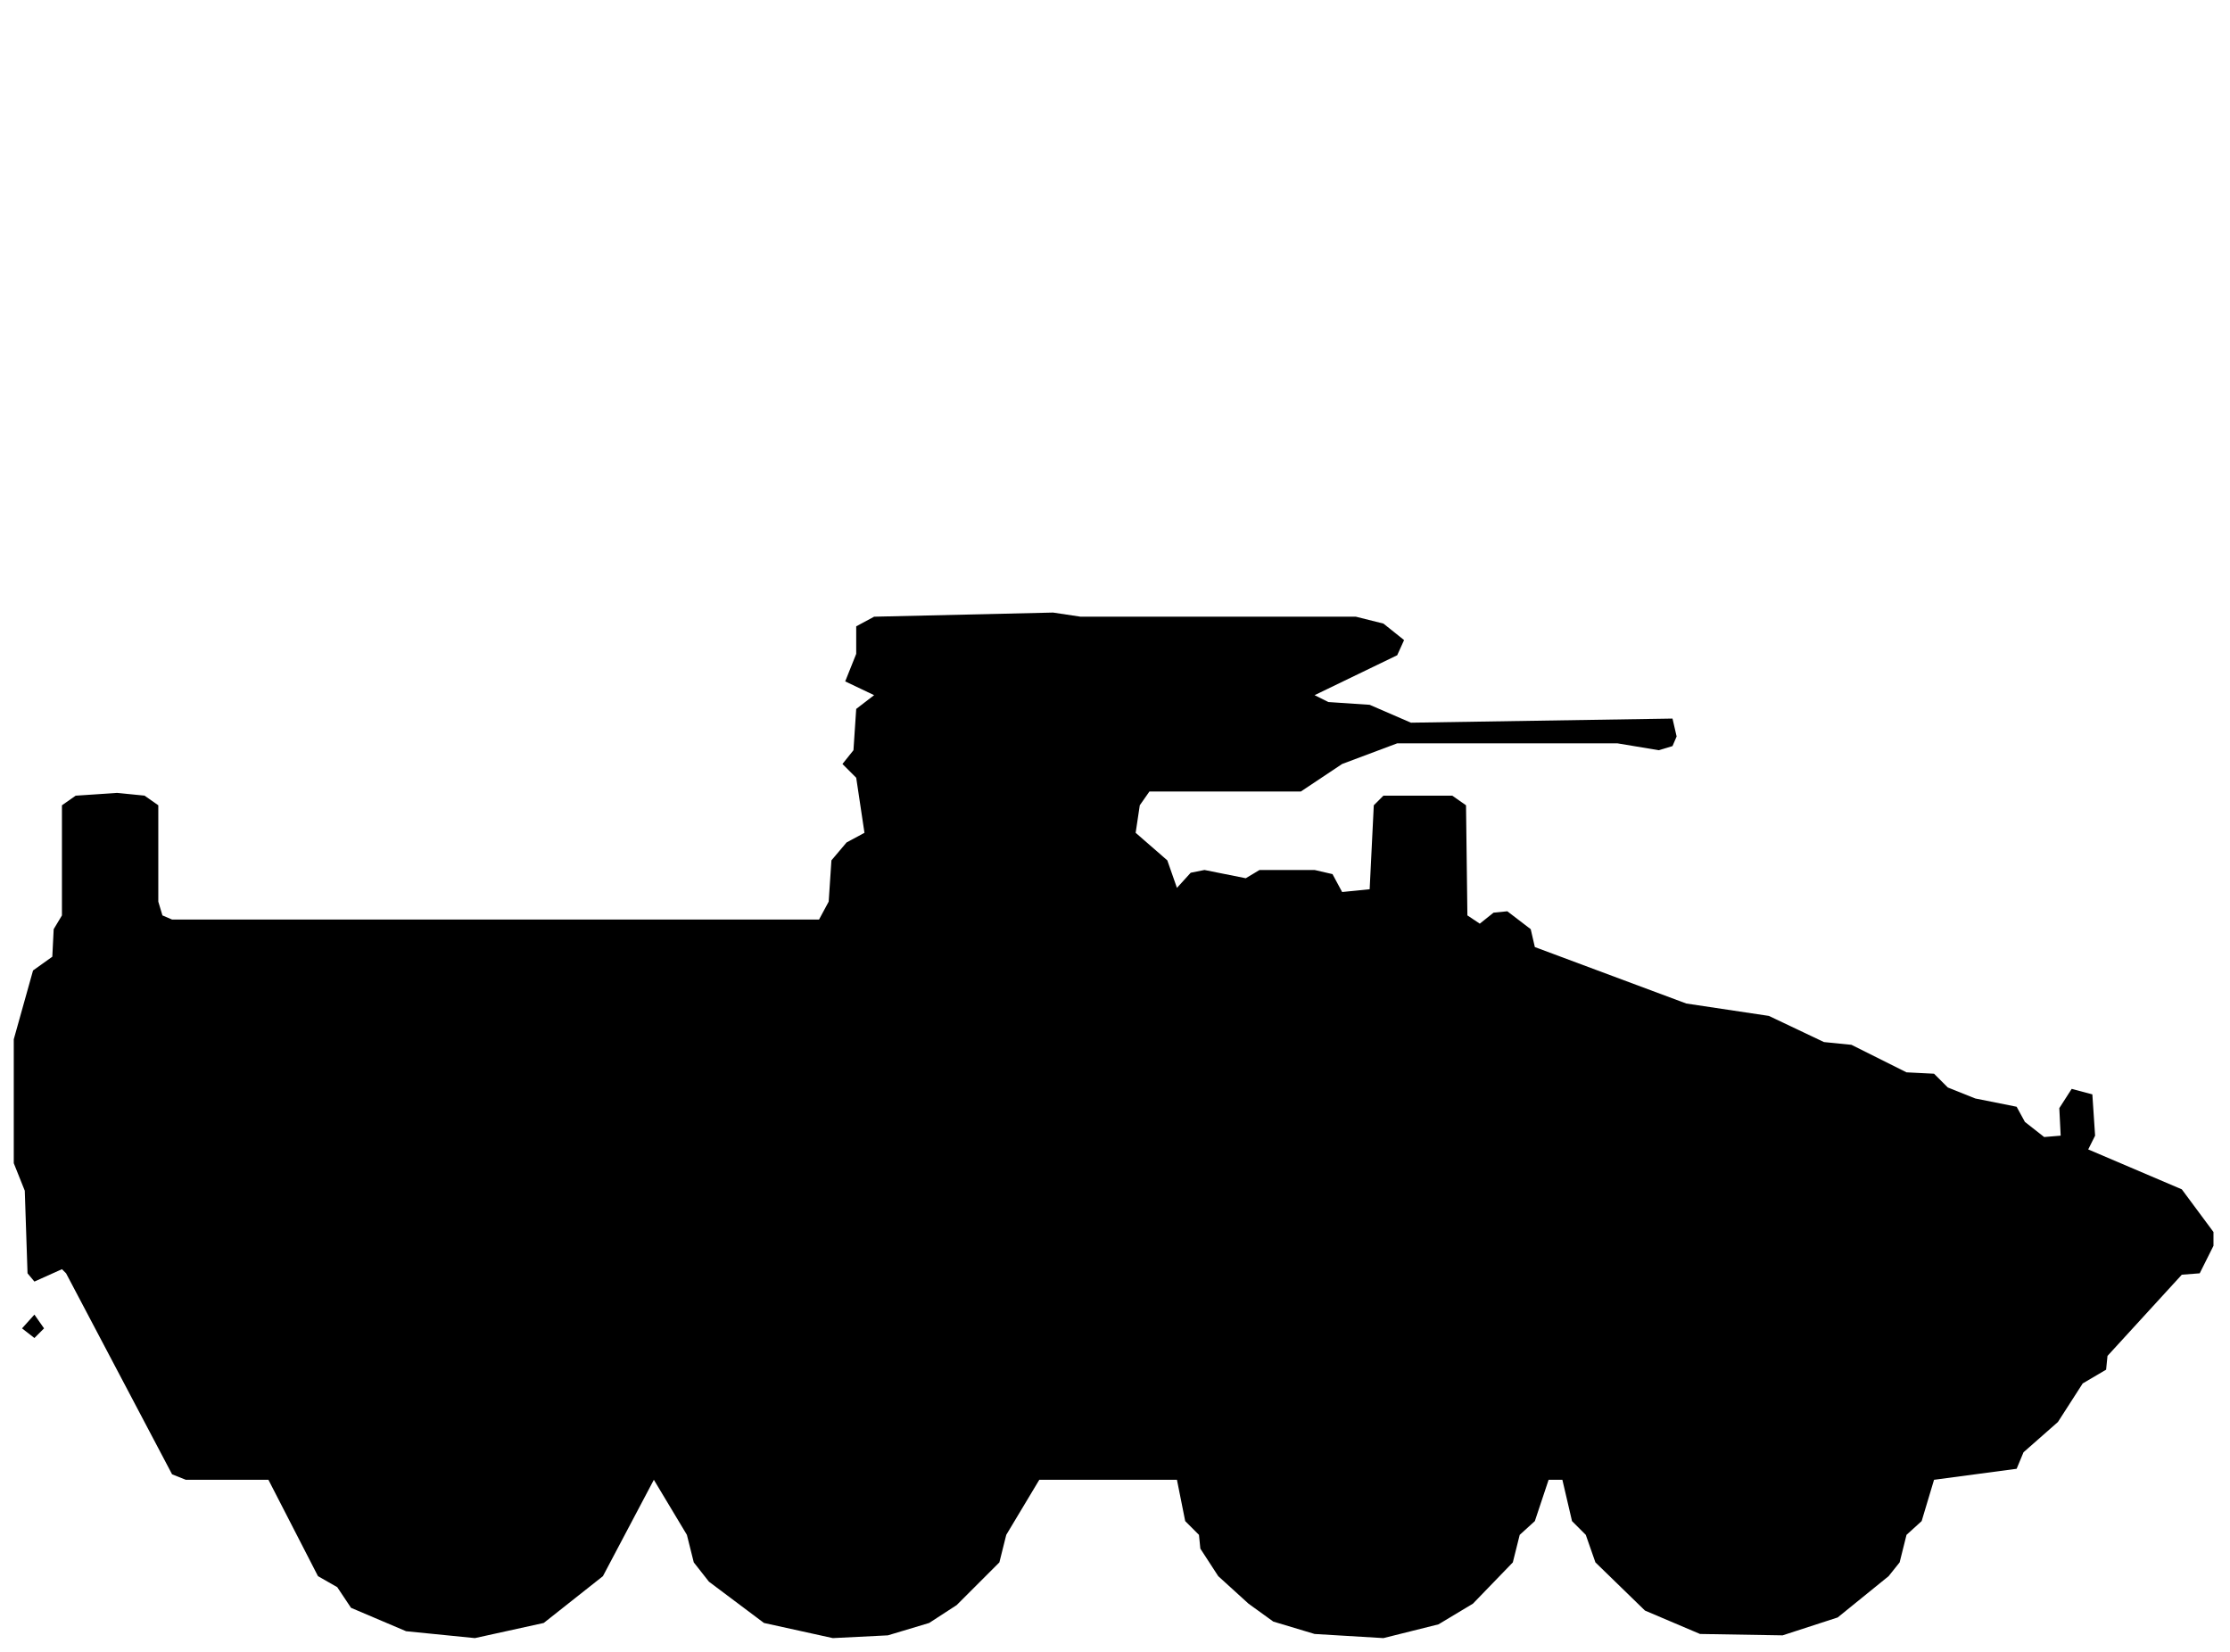
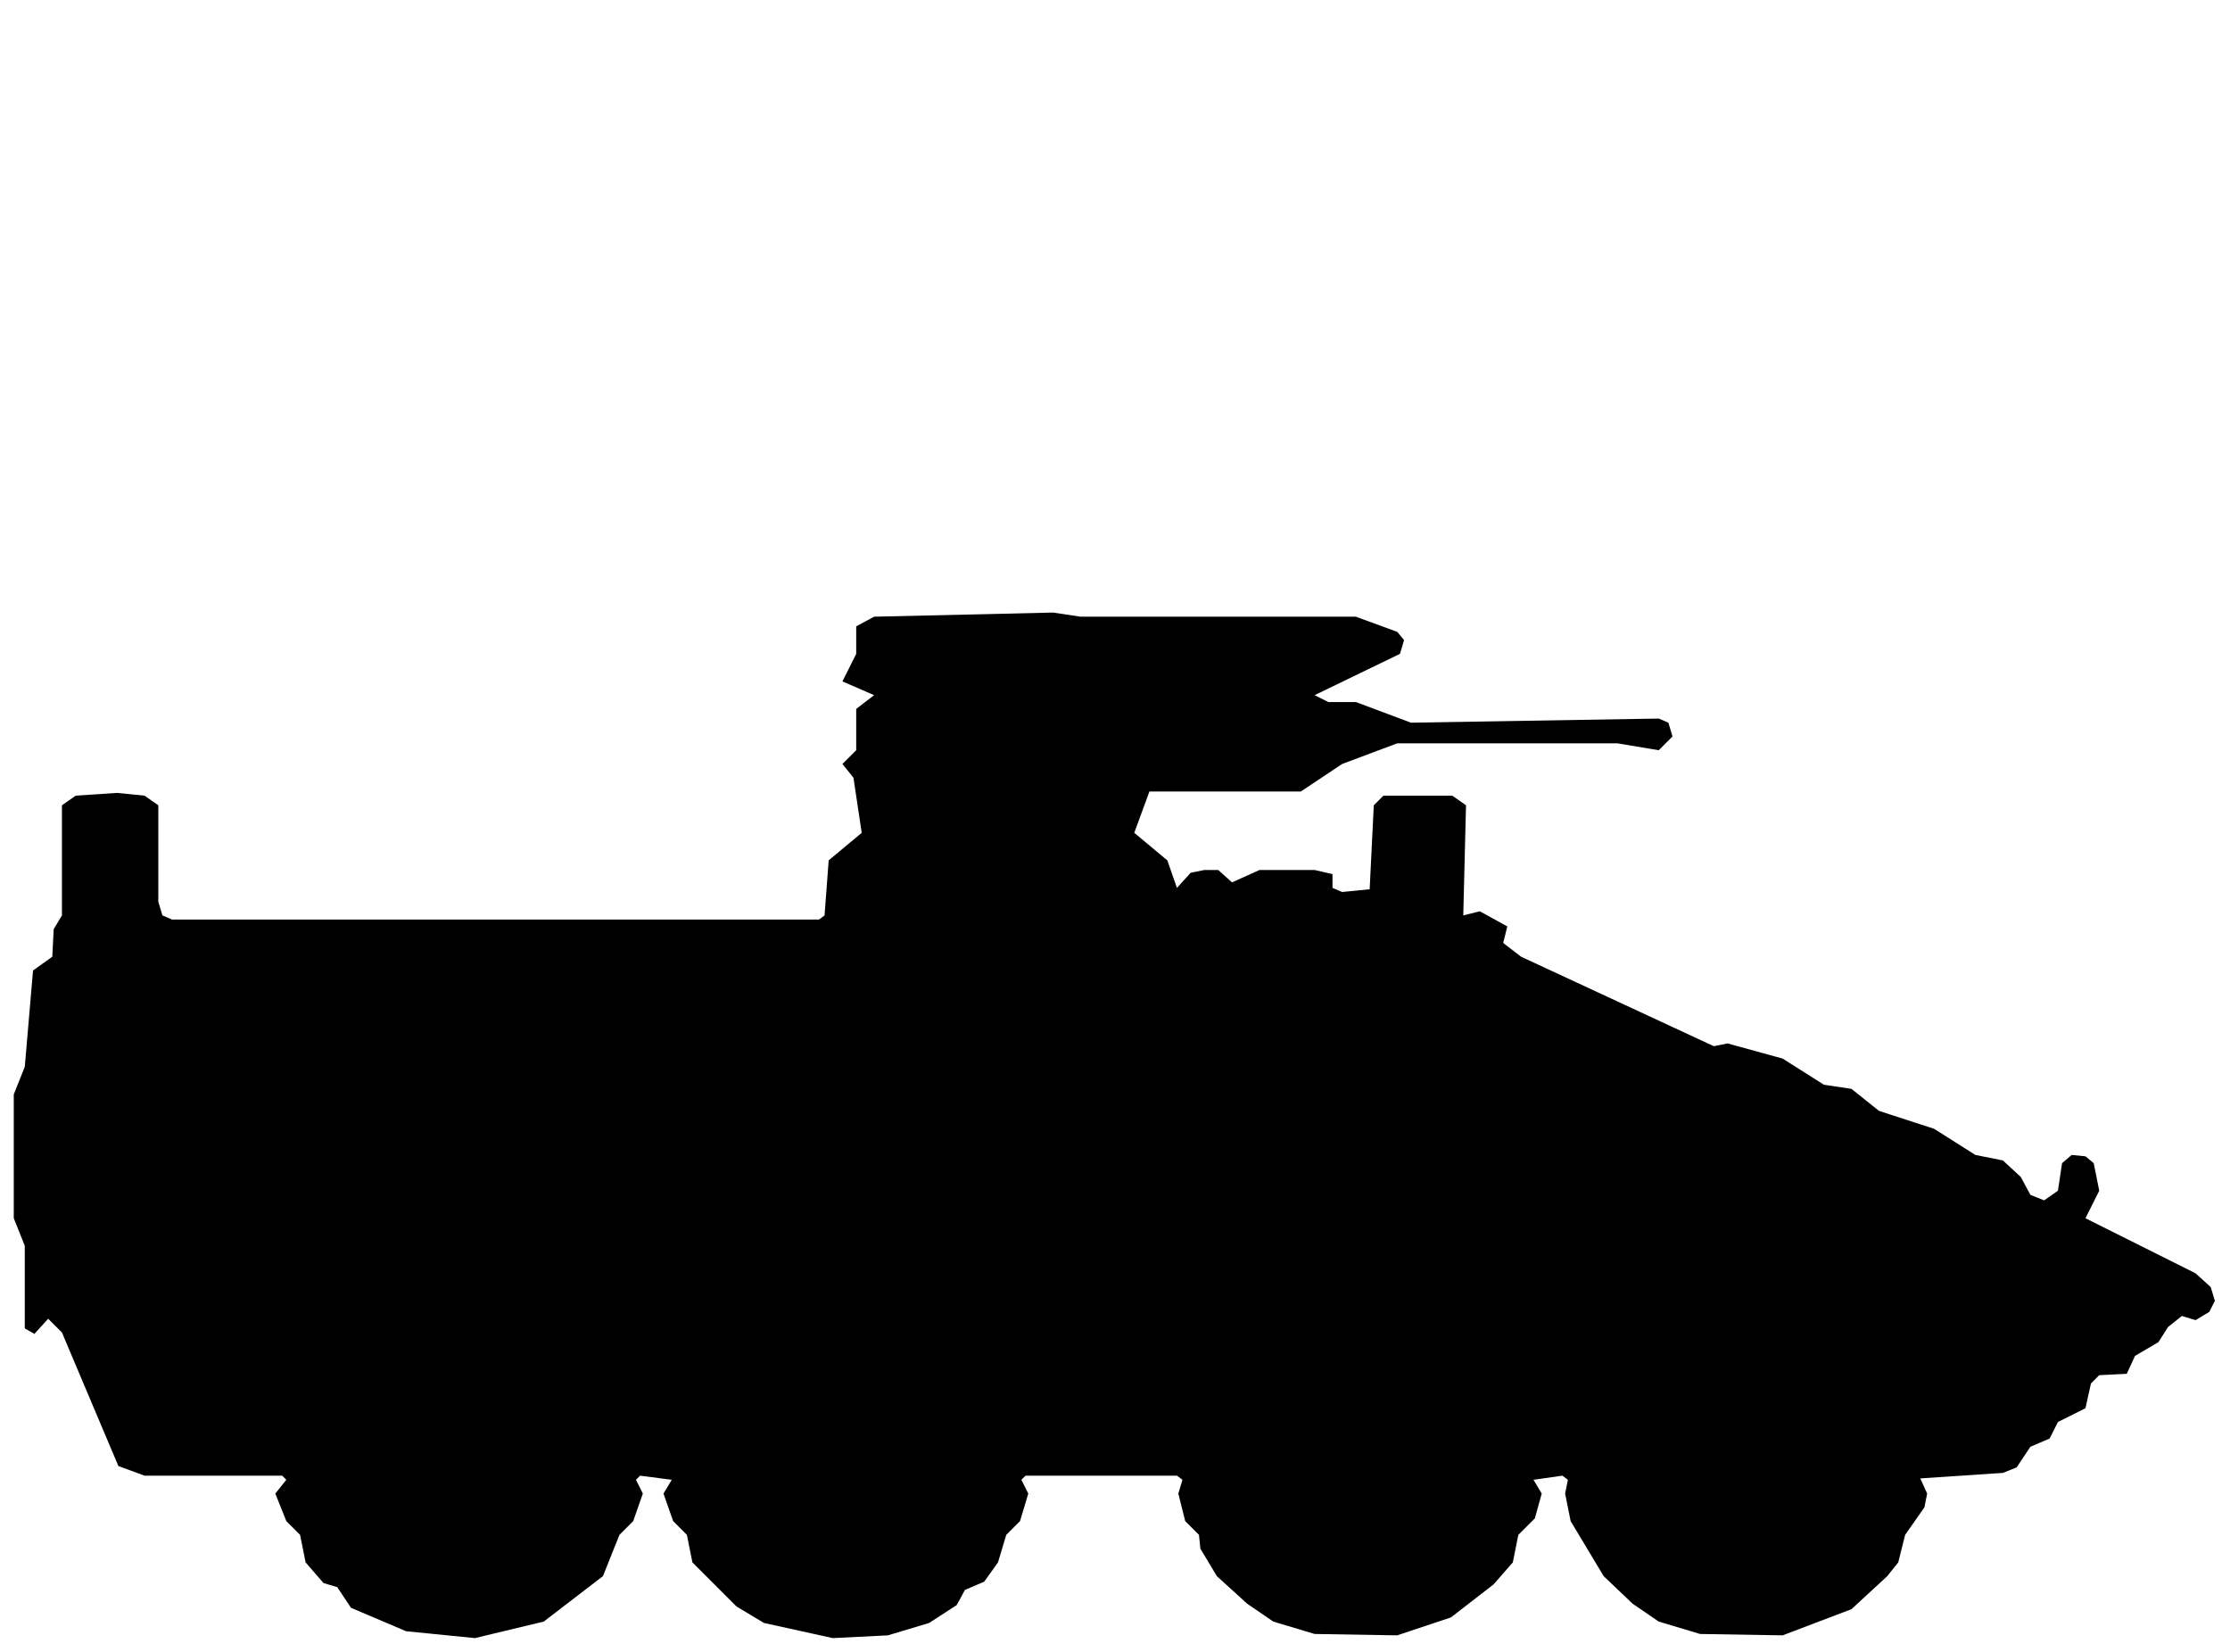
<svg xmlns="http://www.w3.org/2000/svg" viewBox="0 0 162 120" width="162" height="120" fill="currentColor" fill-rule="evenodd">
-   <path d="M29.5 118.5L34.5 119L39.5 117.9L43.8 114.5L47.5 107.5L49.9 111.5L50.4 113.5L51.5 114.9L55.5 117.9L60.5 119L64.5 118.8L67.5 117.9L69.5 116.6L72.6 113.5L73.1 111.5L75.5 107.5L85.5 107.5L86.1 110.5L87.1 111.5L87.2 112.5L88.5 114.5L90.7 116.5L92.5 117.8L95.5 118.7L100.5 119L104.5 118L107 116.5L109.9 113.5L110.4 111.5L111.5 110.5L112.5 107.5L113.5 107.5L114.2 110.5L115.2 111.5L115.9 113.5L119.5 117L123.5 118.7L129.5 118.8L133.5 117.5L137.2 114.5L138 113.5L138.5 111.5L139.6 110.5L140.5 107.5L146.5 106.7L147 105.5L149.5 103.3L151.3 100.5L153 99.5L153.1 98.5L158.5 92.6L159.8 92.5L160.8 90.5L160.8 89.5L158.5 86.4L151.7 83.5L152.2 82.5L152 79.5L150.5 79.1L149.6 80.5L149.7 82.5L148.5 82.6L147.1 81.5L146.5 80.4L143.5 79.8L141.5 79L140.5 78L138.5 77.9L134.5 75.9L132.5 75.7L128.5 73.8L122.5 72.9L111.5 68.8L111.2 67.5L109.5 66.2L108.5 66.3L107.5 67.1L106.6 66.5L106.5 58.5L105.5 57.8L100.5 57.8L99.8 58.5L99.5 64.6L97.5 64.8L96.8 63.5L95.5 63.2L91.5 63.2L90.5 63.8L87.5 63.2L86.5 63.4L85.5 64.5L84.8 62.5L82.5 60.5L82.8 58.5L83.5 57.5L94.5 57.5L97.5 55.5L101.5 54L117.5 54L120.5 54.5L121.5 54.2L121.8 53.5L121.5 52.2L102.5 52.5L99.5 51.2L96.5 51L95.5 50.5L101.5 47.6L102 46.5L100.5 45.3L98.5 44.8L78.5 44.8L76.5 44.5L63.5 44.8L62.2 45.5L62.2 47.5L61.4 49.5L63.5 50.5L62.2 51.5L62 54.5L61.2 55.5L62.2 56.5L62.8 60.5L61.5 61.2L60.4 62.5L60.2 65.5L59.5 66.8L12.5 66.8L11.8 66.5L11.5 65.5L11.5 58.5L10.5 57.8L8.5 57.6L5.5 57.8L4.5 58.5L4.5 66.5L3.9 67.5L3.8 69.5L2.4 70.5L1 75.5L1 84.5L1.8 86.5L2 92.5L2.5 93.1L4.5 92.2L4.8 92.5L12.5 107.1L13.5 107.5L19.5 107.5L23.1 114.5L24.5 115.3L25.5 116.8ZM2.5 97.2L3.2 96.5L2.5 95.5L1.6 96.5Z" />
+   <path d="M29.5 118.5L34.5 119L39.5 117.8L43.8 114.5L45 111.5L46 110.5L46.7 108.5L46.2 107.5L46.5 107.2L48.8 107.5L48.2 108.5L48.9 110.5L49.9 111.5L50.3 113.5L53.5 116.7L55.5 117.9L60.5 119L64.5 118.8L67.5 117.9L69.5 116.6L70.1 115.5L71.5 114.9L72.5 113.5L73.1 111.5L74.1 110.5L74.7 108.5L74.2 107.5L74.5 107.2L85.5 107.2L85.9 107.5L85.6 108.5L86.1 110.5L87.1 111.5L87.2 112.5L88.4 114.5L90.6 116.5L92.5 117.8L95.5 118.7L101.5 118.8L105.4 117.5L108.5 115.1L109.9 113.5L110.3 111.5L111.5 110.3L112 108.5L111.4 107.5L113.5 107.2L113.9 107.5L113.7 108.5L114.1 110.5L116.5 114.5L118.6 116.5L120.5 117.8L123.5 118.7L129.5 118.8L134.5 116.9L137.1 114.5L137.9 113.5L138.4 111.5L139.8 109.5L140 108.5L139.5 107.4L145.5 107L146.5 106.6L147.5 105.1L148.9 104.5L149.5 103.3L151.5 102.3L151.9 100.5L152.5 99.9L154.5 99.8L155.1 98.5L156.8 97.5L157.5 96.4L158.5 95.6L159.5 95.9L160.5 95.3L160.9 94.5L160.6 93.5L159.5 92.5L151.5 88.5L152.5 86.5L152.1 84.5L151.5 84L150.5 83.9L149.8 84.5L149.5 86.5L148.5 87.2L147.5 86.8L146.8 85.5L145.5 84.3L143.5 83.9L140.5 82L136.5 80.7L134.5 79.1L132.5 78.8L129.5 76.9L125.5 75.8L124.5 76L110.5 69.5L109.2 68.5L109.5 67.3L107.5 66.2L106.3 66.5L106.5 58.5L105.5 57.8L100.5 57.8L99.8 58.5L99.5 64.6L97.5 64.8L96.8 64.5L96.8 63.5L95.5 63.2L91.5 63.2L89.5 64.1L88.5 63.2L87.5 63.2L86.5 63.4L85.5 64.5L84.8 62.5L82.4 60.5L83.5 57.5L94.5 57.5L97.5 55.5L101.5 54L117.5 54L120.5 54.5L121.5 53.5L121.2 52.5L120.5 52.2L102.5 52.5L98.5 51L96.5 51L95.5 50.5L101.7 47.5L102 46.5L101.5 45.9L98.5 44.8L78.5 44.8L76.5 44.5L63.5 44.8L62.2 45.5L62.2 47.5L61.2 49.5L63.5 50.5L62.2 51.5L62.2 54.5L61.2 55.5L62 56.5L62.6 60.5L60.2 62.5L59.9 66.5L59.5 66.8L12.5 66.8L11.8 66.5L11.5 65.5L11.5 58.5L10.5 57.8L8.5 57.6L5.5 57.8L4.5 58.5L4.5 66.5L3.9 67.5L3.8 69.5L2.4 70.5L1.8 77.5L1 79.5L1 88.5L1.8 90.5L1.8 96.5L2.5 96.9L3.5 95.8L4.5 96.8L8.6 106.5L10.5 107.2L20.5 107.2L20.8 107.5L20 108.5L20.8 110.5L21.8 111.5L22.2 113.5L23.5 115L24.5 115.3L25.5 116.8Z" />
</svg>
